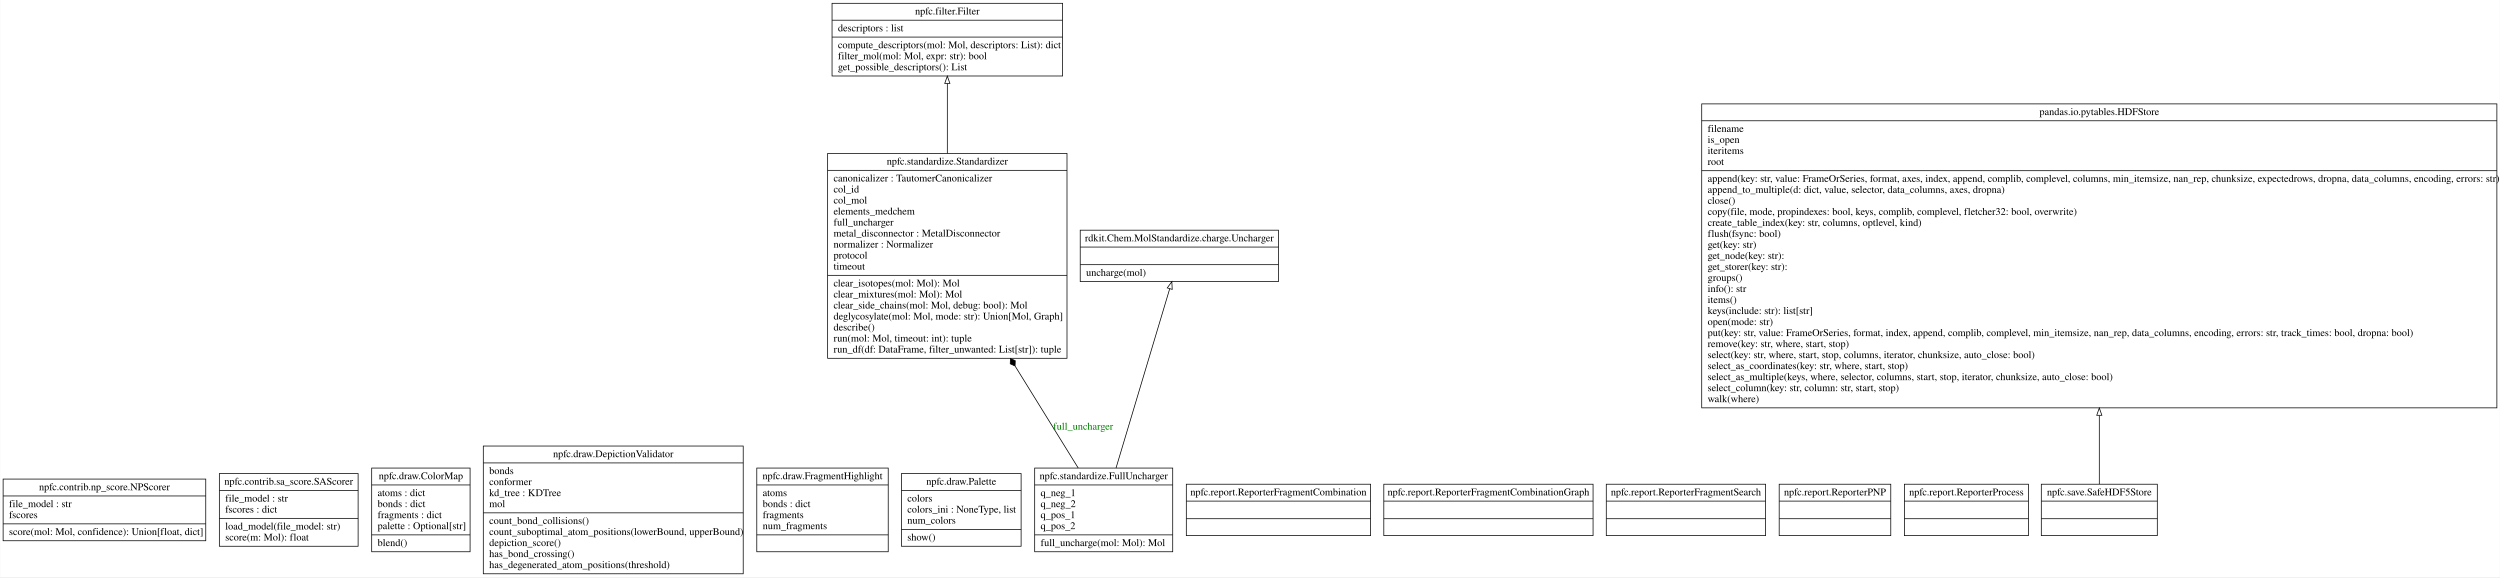
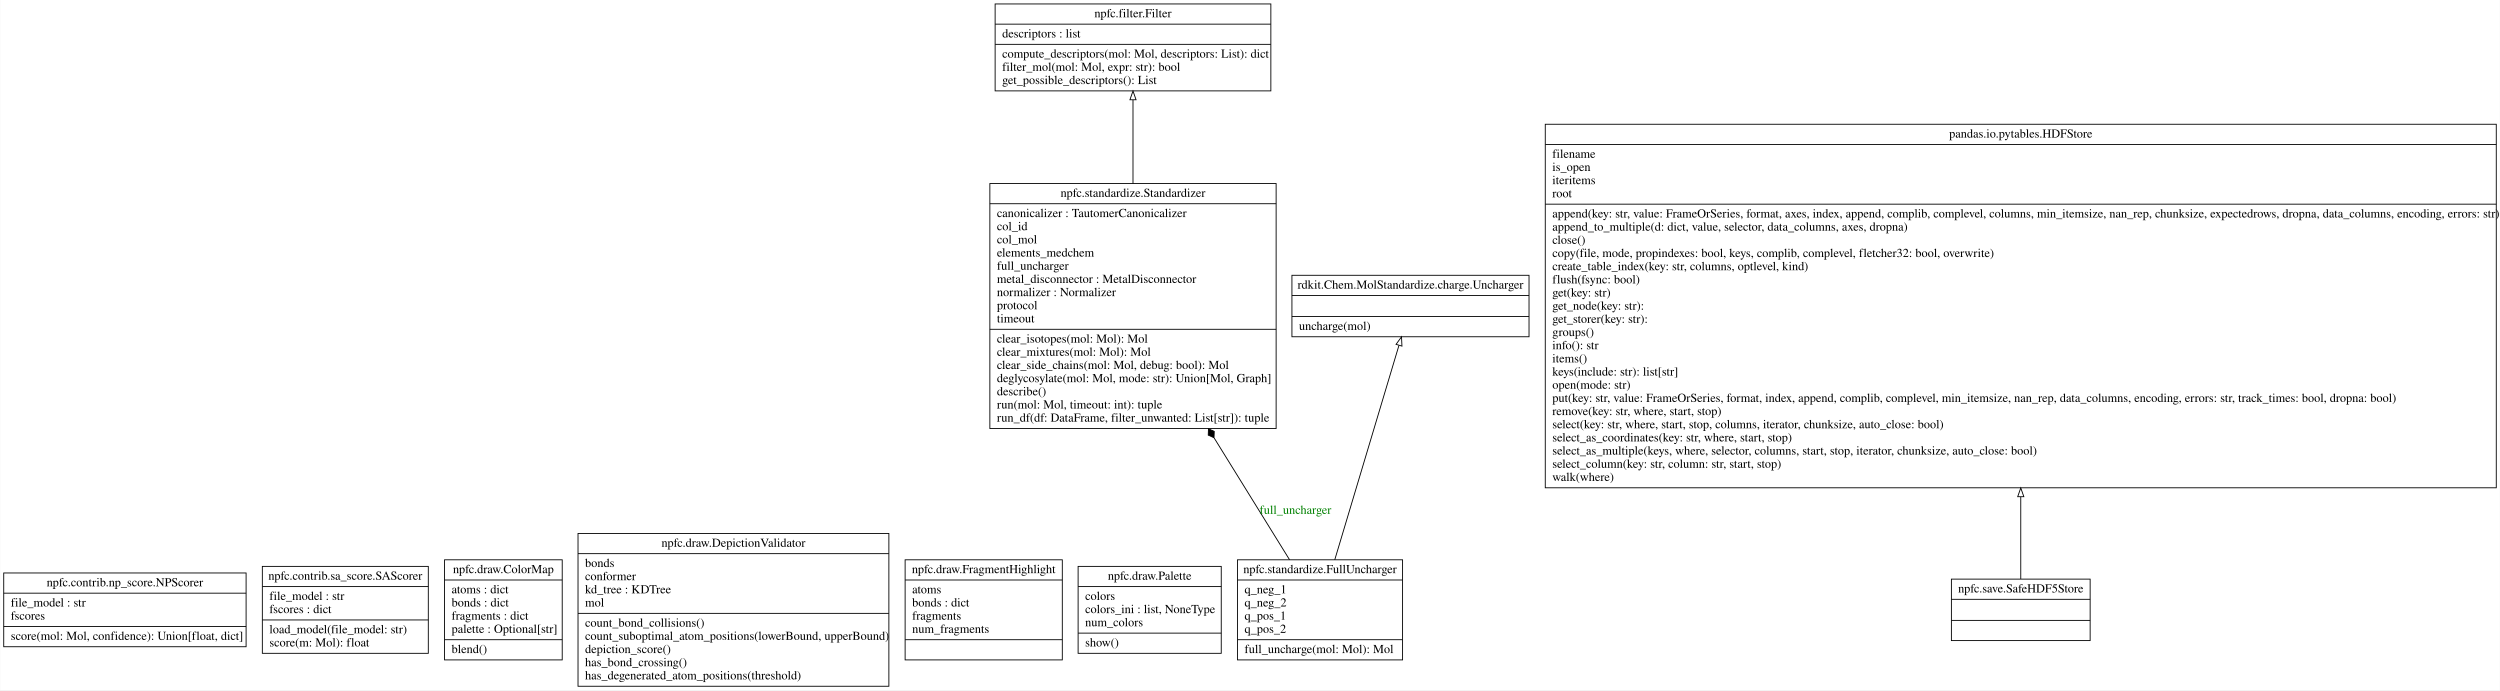
- <svg xmlns="http://www.w3.org/2000/svg" width="3405pt" height="786pt" viewBox="0.00 0.00 3404.50 786.00">
+ <svg xmlns="http://www.w3.org/2000/svg" width="2847pt" height="786pt" viewBox="0.00 0.00 2846.50 786.00">
  <g id="graph0" class="graph" transform="scale(1 1) rotate(0) translate(4 782)">
-     <polygon fill="white" stroke="transparent" points="-4,4 -4,-782 3400.5,-782 3400.5,4 -4,4" />
+     <polygon fill="white" stroke="transparent" points="-4,4 -4,-782 2842.5,-782 2842.5,4 -4,4" />
    <g id="node1" class="node">
      <polygon fill="none" stroke="black" points="0,-45.5 0,-129.5 276,-129.5 276,-45.5 0,-45.5" />
      <text text-anchor="middle" x="138" y="-114.3" font-family="Times,serif" font-size="14.00">npfc.contrib.np_score.NPScorer</text>
      <polyline fill="none" stroke="black" points="0,-106.5 276,-106.5 " />
      <text text-anchor="start" x="8" y="-91.3" font-family="Times,serif" font-size="14.00">file_model : str</text>
      <text text-anchor="start" x="8" y="-76.3" font-family="Times,serif" font-size="14.00">fscores</text>
      <polyline fill="none" stroke="black" points="0,-68.5 276,-68.5 " />
      <text text-anchor="start" x="8" y="-53.3" font-family="Times,serif" font-size="14.00">score(mol: Mol, confidence): Union[float, dict]</text>
    </g>
    <g id="node2" class="node">
      <polygon fill="none" stroke="black" points="294.5,-38 294.5,-137 483.5,-137 483.5,-38 294.5,-38" />
      <text text-anchor="middle" x="389" y="-121.8" font-family="Times,serif" font-size="14.00">npfc.contrib.sa_score.SAScorer</text>
      <polyline fill="none" stroke="black" points="294.5,-114 483.5,-114 " />
      <text text-anchor="start" x="302.5" y="-98.8" font-family="Times,serif" font-size="14.00">file_model : str</text>
      <text text-anchor="start" x="302.5" y="-83.8" font-family="Times,serif" font-size="14.00">fscores : dict</text>
      <polyline fill="none" stroke="black" points="294.5,-76 483.5,-76 " />
      <text text-anchor="start" x="302.5" y="-60.8" font-family="Times,serif" font-size="14.00">load_model(file_model: str)</text>
      <text text-anchor="start" x="302.5" y="-45.8" font-family="Times,serif" font-size="14.00">score(m: Mol): float</text>
    </g>
    <g id="node3" class="node">
      <polygon fill="none" stroke="black" points="502,-30.5 502,-144.5 636,-144.5 636,-30.5 502,-30.5" />
      <text text-anchor="middle" x="569" y="-129.3" font-family="Times,serif" font-size="14.00">npfc.draw.ColorMap</text>
      <polyline fill="none" stroke="black" points="502,-121.5 636,-121.5 " />
      <text text-anchor="start" x="510" y="-106.3" font-family="Times,serif" font-size="14.00">atoms : dict</text>
      <text text-anchor="start" x="510" y="-91.3" font-family="Times,serif" font-size="14.00">bonds : dict</text>
      <text text-anchor="start" x="510" y="-76.3" font-family="Times,serif" font-size="14.00">fragments : dict</text>
      <text text-anchor="start" x="510" y="-61.3" font-family="Times,serif" font-size="14.00">palette : Optional[str]</text>
      <polyline fill="none" stroke="black" points="502,-53.5 636,-53.5 " />
      <text text-anchor="start" x="510" y="-38.3" font-family="Times,serif" font-size="14.00">blend()</text>
    </g>
    <g id="node4" class="node">
      <polygon fill="none" stroke="black" points="654,-0.5 654,-174.5 1008,-174.5 1008,-0.5 654,-0.5" />
      <text text-anchor="middle" x="831" y="-159.3" font-family="Times,serif" font-size="14.00">npfc.draw.DepictionValidator</text>
      <polyline fill="none" stroke="black" points="654,-151.5 1008,-151.5 " />
      <text text-anchor="start" x="662" y="-136.3" font-family="Times,serif" font-size="14.00">bonds</text>
      <text text-anchor="start" x="662" y="-121.3" font-family="Times,serif" font-size="14.00">conformer</text>
      <text text-anchor="start" x="662" y="-106.3" font-family="Times,serif" font-size="14.00">kd_tree : KDTree</text>
      <text text-anchor="start" x="662" y="-91.3" font-family="Times,serif" font-size="14.00">mol</text>
      <polyline fill="none" stroke="black" points="654,-83.5 1008,-83.5 " />
      <text text-anchor="start" x="662" y="-68.3" font-family="Times,serif" font-size="14.00">count_bond_collisions()</text>
      <text text-anchor="start" x="662" y="-53.3" font-family="Times,serif" font-size="14.00">count_suboptimal_atom_positions(lowerBound, upperBound)</text>
      <text text-anchor="start" x="662" y="-38.3" font-family="Times,serif" font-size="14.00">depiction_score()</text>
      <text text-anchor="start" x="662" y="-23.3" font-family="Times,serif" font-size="14.00">has_bond_crossing()</text>
      <text text-anchor="start" x="662" y="-8.3" font-family="Times,serif" font-size="14.00">has_degenerated_atom_positions(threshold)</text>
    </g>
    <g id="node5" class="node">
      <polygon fill="none" stroke="black" points="1026.5,-30.5 1026.5,-144.5 1205.5,-144.5 1205.5,-30.5 1026.5,-30.5" />
      <text text-anchor="middle" x="1116" y="-129.3" font-family="Times,serif" font-size="14.00">npfc.draw.FragmentHighlight</text>
      <polyline fill="none" stroke="black" points="1026.5,-121.5 1205.5,-121.5 " />
      <text text-anchor="start" x="1034.5" y="-106.3" font-family="Times,serif" font-size="14.00">atoms</text>
      <text text-anchor="start" x="1034.5" y="-91.3" font-family="Times,serif" font-size="14.00">bonds : dict</text>
      <text text-anchor="start" x="1034.5" y="-76.3" font-family="Times,serif" font-size="14.00">fragments</text>
      <text text-anchor="start" x="1034.5" y="-61.3" font-family="Times,serif" font-size="14.00">num_fragments</text>
      <polyline fill="none" stroke="black" points="1026.5,-53.5 1205.5,-53.5 " />
      <text text-anchor="middle" x="1116" y="-38.3" font-family="Times,serif" font-size="14.00"> </text>
    </g>
    <g id="node6" class="node">
      <polygon fill="none" stroke="black" points="1223.5,-38 1223.5,-137 1386.5,-137 1386.5,-38 1223.5,-38" />
      <text text-anchor="middle" x="1305" y="-121.8" font-family="Times,serif" font-size="14.00">npfc.draw.Palette</text>
      <polyline fill="none" stroke="black" points="1223.5,-114 1386.5,-114 " />
      <text text-anchor="start" x="1231.5" y="-98.8" font-family="Times,serif" font-size="14.00">colors</text>
-       <text text-anchor="start" x="1231.5" y="-83.8" font-family="Times,serif" font-size="14.00">colors_ini : NoneType, list</text>
+       <text text-anchor="start" x="1231.5" y="-83.8" font-family="Times,serif" font-size="14.00">colors_ini : list, NoneType</text>
      <text text-anchor="start" x="1231.5" y="-68.8" font-family="Times,serif" font-size="14.00">num_colors</text>
      <polyline fill="none" stroke="black" points="1223.5,-61 1386.5,-61 " />
      <text text-anchor="start" x="1231.5" y="-45.8" font-family="Times,serif" font-size="14.00">show()</text>
    </g>
    <g id="node7" class="node">
      <polygon fill="none" stroke="black" points="1129,-678.5 1129,-777.5 1443,-777.5 1443,-678.5 1129,-678.5" />
      <text text-anchor="middle" x="1286" y="-762.3" font-family="Times,serif" font-size="14.00">npfc.filter.Filter</text>
      <polyline fill="none" stroke="black" points="1129,-754.5 1443,-754.5 " />
      <text text-anchor="start" x="1137" y="-739.3" font-family="Times,serif" font-size="14.00">descriptors : list</text>
      <polyline fill="none" stroke="black" points="1129,-731.5 1443,-731.5 " />
      <text text-anchor="start" x="1137" y="-716.3" font-family="Times,serif" font-size="14.00">compute_descriptors(mol: Mol, descriptors: List): dict</text>
      <text text-anchor="start" x="1137" y="-701.3" font-family="Times,serif" font-size="14.00">filter_mol(mol: Mol, expr: str): bool</text>
      <text text-anchor="start" x="1137" y="-686.3" font-family="Times,serif" font-size="14.00">get_possible_descriptors(): List</text>
    </g>
    <g id="node8" class="node">
-       <polygon fill="none" stroke="black" points="1611.5,-52.5 1611.5,-122.5 1862.5,-122.5 1862.5,-52.5 1611.5,-52.5" />
-       <text text-anchor="middle" x="1737" y="-107.3" font-family="Times,serif" font-size="14.00">npfc.report.ReporterFragmentCombination</text>
-       <polyline fill="none" stroke="black" points="1611.5,-99.5 1862.5,-99.5 " />
-       <polyline fill="none" stroke="black" points="1611.5,-75.5 1862.5,-75.5 " />
-       <text text-anchor="middle" x="1737" y="-60.3" font-family="Times,serif" font-size="14.00"> </text>
+       <polygon fill="none" stroke="black" points="2218,-52.5 2218,-122.5 2376,-122.5 2376,-52.5 2218,-52.5" />
+       <text text-anchor="middle" x="2297" y="-107.3" font-family="Times,serif" font-size="14.00">npfc.save.SafeHDF5Store</text>
+       <polyline fill="none" stroke="black" points="2218,-99.5 2376,-99.5 " />
+       <polyline fill="none" stroke="black" points="2218,-75.5 2376,-75.5 " />
+       <text text-anchor="middle" x="2297" y="-60.3" font-family="Times,serif" font-size="14.00"> </text>
+     </g>
+     <g id="node11" class="node">
+       <polygon fill="none" stroke="black" points="1755.5,-226.5 1755.5,-640.5 2838.5,-640.5 2838.5,-226.5 1755.5,-226.5" />
+       <text text-anchor="middle" x="2297" y="-625.3" font-family="Times,serif" font-size="14.00">pandas.io.pytables.HDFStore</text>
+       <polyline fill="none" stroke="black" points="1755.5,-617.5 2838.5,-617.5 " />
+       <text text-anchor="start" x="1763.5" y="-602.3" font-family="Times,serif" font-size="14.00">filename</text>
+       <text text-anchor="start" x="1763.5" y="-587.3" font-family="Times,serif" font-size="14.00">is_open</text>
+       <text text-anchor="start" x="1763.5" y="-572.3" font-family="Times,serif" font-size="14.00">iteritems</text>
+       <text text-anchor="start" x="1763.5" y="-557.3" font-family="Times,serif" font-size="14.00">root</text>
+       <polyline fill="none" stroke="black" points="1755.5,-549.5 2838.5,-549.5 " />
+       <text text-anchor="start" x="1763.5" y="-534.3" font-family="Times,serif" font-size="14.00">append(key: str, value: FrameOrSeries, format, axes, index, append, complib, complevel, columns, min_itemsize, nan_rep, chunksize, expectedrows, dropna, data_columns, encoding, errors: str)</text>
+       <text text-anchor="start" x="1763.5" y="-519.3" font-family="Times,serif" font-size="14.00">append_to_multiple(d: dict, value, selector, data_columns, axes, dropna)</text>
+       <text text-anchor="start" x="1763.5" y="-504.3" font-family="Times,serif" font-size="14.00">close()</text>
+       <text text-anchor="start" x="1763.5" y="-489.3" font-family="Times,serif" font-size="14.00">copy(file, mode, propindexes: bool, keys, complib, complevel, fletcher32: bool, overwrite)</text>
+       <text text-anchor="start" x="1763.5" y="-474.3" font-family="Times,serif" font-size="14.00">create_table_index(key: str, columns, optlevel, kind)</text>
+       <text text-anchor="start" x="1763.5" y="-459.3" font-family="Times,serif" font-size="14.00">flush(fsync: bool)</text>
+       <text text-anchor="start" x="1763.5" y="-444.3" font-family="Times,serif" font-size="14.00">get(key: str)</text>
+       <text text-anchor="start" x="1763.5" y="-429.3" font-family="Times,serif" font-size="14.00">get_node(key: str): </text>
+       <text text-anchor="start" x="1763.5" y="-414.3" font-family="Times,serif" font-size="14.00">get_storer(key: str): </text>
+       <text text-anchor="start" x="1763.5" y="-399.3" font-family="Times,serif" font-size="14.00">groups()</text>
+       <text text-anchor="start" x="1763.5" y="-384.3" font-family="Times,serif" font-size="14.00">info(): str</text>
+       <text text-anchor="start" x="1763.5" y="-369.3" font-family="Times,serif" font-size="14.00">items()</text>
+       <text text-anchor="start" x="1763.5" y="-354.3" font-family="Times,serif" font-size="14.00">keys(include: str): list[str]</text>
+       <text text-anchor="start" x="1763.5" y="-339.3" font-family="Times,serif" font-size="14.00">open(mode: str)</text>
+       <text text-anchor="start" x="1763.5" y="-324.3" font-family="Times,serif" font-size="14.00">put(key: str, value: FrameOrSeries, format, index, append, complib, complevel, min_itemsize, nan_rep, data_columns, encoding, errors: str, track_times: bool, dropna: bool)</text>
+       <text text-anchor="start" x="1763.5" y="-309.3" font-family="Times,serif" font-size="14.00">remove(key: str, where, start, stop)</text>
+       <text text-anchor="start" x="1763.5" y="-294.3" font-family="Times,serif" font-size="14.00">select(key: str, where, start, stop, columns, iterator, chunksize, auto_close: bool)</text>
+       <text text-anchor="start" x="1763.5" y="-279.3" font-family="Times,serif" font-size="14.00">select_as_coordinates(key: str, where, start, stop)</text>
+       <text text-anchor="start" x="1763.5" y="-264.3" font-family="Times,serif" font-size="14.00">select_as_multiple(keys, where, selector, columns, start, stop, iterator, chunksize, auto_close: bool)</text>
+       <text text-anchor="start" x="1763.5" y="-249.3" font-family="Times,serif" font-size="14.00">select_column(key: str, column: str, start, stop)</text>
+       <text text-anchor="start" x="1763.5" y="-234.3" font-family="Times,serif" font-size="14.00">walk(where)</text>
+     </g>
+     <g id="edge1" class="edge">
+       <path fill="none" stroke="black" d="M2297,-122.74C2297,-146.28 2297,-179.74 2297,-216.04" />
+       <polygon fill="none" stroke="black" points="2293.5,-216.35 2297,-226.35 2300.5,-216.35 2293.5,-216.35" />
    </g>
    <g id="node9" class="node">
-       <polygon fill="none" stroke="black" points="1880.5,-52.5 1880.5,-122.5 2165.5,-122.5 2165.5,-52.5 1880.5,-52.5" />
-       <text text-anchor="middle" x="2023" y="-107.3" font-family="Times,serif" font-size="14.00">npfc.report.ReporterFragmentCombinationGraph</text>
-       <polyline fill="none" stroke="black" points="1880.5,-99.5 2165.5,-99.5 " />
-       <polyline fill="none" stroke="black" points="1880.5,-75.5 2165.5,-75.5 " />
-       <text text-anchor="middle" x="2023" y="-60.3" font-family="Times,serif" font-size="14.00"> </text>
-     </g>
-     <g id="node10" class="node">
-       <polygon fill="none" stroke="black" points="2183.5,-52.5 2183.5,-122.5 2400.5,-122.5 2400.5,-52.5 2183.5,-52.5" />
-       <text text-anchor="middle" x="2292" y="-107.3" font-family="Times,serif" font-size="14.00">npfc.report.ReporterFragmentSearch</text>
-       <polyline fill="none" stroke="black" points="2183.5,-99.5 2400.5,-99.5 " />
-       <polyline fill="none" stroke="black" points="2183.5,-75.5 2400.5,-75.5 " />
-       <text text-anchor="middle" x="2292" y="-60.3" font-family="Times,serif" font-size="14.00"> </text>
-     </g>
-     <g id="node11" class="node">
-       <polygon fill="none" stroke="black" points="2419,-52.5 2419,-122.5 2571,-122.5 2571,-52.5 2419,-52.5" />
-       <text text-anchor="middle" x="2495" y="-107.3" font-family="Times,serif" font-size="14.00">npfc.report.ReporterPNP</text>
-       <polyline fill="none" stroke="black" points="2419,-99.5 2571,-99.5 " />
-       <polyline fill="none" stroke="black" points="2419,-75.5 2571,-75.5 " />
-       <text text-anchor="middle" x="2495" y="-60.3" font-family="Times,serif" font-size="14.00"> </text>
-     </g>
-     <g id="node12" class="node">
-       <polygon fill="none" stroke="black" points="2589.5,-52.5 2589.5,-122.5 2758.5,-122.5 2758.5,-52.5 2589.5,-52.5" />
-       <text text-anchor="middle" x="2674" y="-107.3" font-family="Times,serif" font-size="14.00">npfc.report.ReporterProcess</text>
-       <polyline fill="none" stroke="black" points="2589.5,-99.5 2758.5,-99.5 " />
-       <polyline fill="none" stroke="black" points="2589.5,-75.5 2758.5,-75.5 " />
-       <text text-anchor="middle" x="2674" y="-60.3" font-family="Times,serif" font-size="14.00"> </text>
-     </g>
-     <g id="node13" class="node">
-       <polygon fill="none" stroke="black" points="2776,-52.5 2776,-122.5 2934,-122.5 2934,-52.5 2776,-52.5" />
-       <text text-anchor="middle" x="2855" y="-107.3" font-family="Times,serif" font-size="14.00">npfc.save.SafeHDF5Store</text>
-       <polyline fill="none" stroke="black" points="2776,-99.5 2934,-99.5 " />
-       <polyline fill="none" stroke="black" points="2776,-75.5 2934,-75.5 " />
-       <text text-anchor="middle" x="2855" y="-60.3" font-family="Times,serif" font-size="14.00"> </text>
-     </g>
-     <g id="node16" class="node">
-       <polygon fill="none" stroke="black" points="2313.5,-226.5 2313.5,-640.5 3396.5,-640.5 3396.5,-226.5 2313.5,-226.5" />
-       <text text-anchor="middle" x="2855" y="-625.3" font-family="Times,serif" font-size="14.00">pandas.io.pytables.HDFStore</text>
-       <polyline fill="none" stroke="black" points="2313.5,-617.5 3396.5,-617.5 " />
-       <text text-anchor="start" x="2321.5" y="-602.3" font-family="Times,serif" font-size="14.00">filename</text>
-       <text text-anchor="start" x="2321.5" y="-587.3" font-family="Times,serif" font-size="14.00">is_open</text>
-       <text text-anchor="start" x="2321.5" y="-572.3" font-family="Times,serif" font-size="14.00">iteritems</text>
-       <text text-anchor="start" x="2321.5" y="-557.3" font-family="Times,serif" font-size="14.00">root</text>
-       <polyline fill="none" stroke="black" points="2313.5,-549.5 3396.5,-549.5 " />
-       <text text-anchor="start" x="2321.5" y="-534.3" font-family="Times,serif" font-size="14.00">append(key: str, value: FrameOrSeries, format, axes, index, append, complib, complevel, columns, min_itemsize, nan_rep, chunksize, expectedrows, dropna, data_columns, encoding, errors: str)</text>
-       <text text-anchor="start" x="2321.5" y="-519.3" font-family="Times,serif" font-size="14.00">append_to_multiple(d: dict, value, selector, data_columns, axes, dropna)</text>
-       <text text-anchor="start" x="2321.5" y="-504.3" font-family="Times,serif" font-size="14.00">close()</text>
-       <text text-anchor="start" x="2321.5" y="-489.3" font-family="Times,serif" font-size="14.00">copy(file, mode, propindexes: bool, keys, complib, complevel, fletcher32: bool, overwrite)</text>
-       <text text-anchor="start" x="2321.5" y="-474.3" font-family="Times,serif" font-size="14.00">create_table_index(key: str, columns, optlevel, kind)</text>
-       <text text-anchor="start" x="2321.5" y="-459.3" font-family="Times,serif" font-size="14.00">flush(fsync: bool)</text>
-       <text text-anchor="start" x="2321.5" y="-444.3" font-family="Times,serif" font-size="14.00">get(key: str)</text>
-       <text text-anchor="start" x="2321.5" y="-429.3" font-family="Times,serif" font-size="14.00">get_node(key: str): </text>
-       <text text-anchor="start" x="2321.5" y="-414.3" font-family="Times,serif" font-size="14.00">get_storer(key: str): </text>
-       <text text-anchor="start" x="2321.5" y="-399.3" font-family="Times,serif" font-size="14.00">groups()</text>
-       <text text-anchor="start" x="2321.5" y="-384.3" font-family="Times,serif" font-size="14.00">info(): str</text>
-       <text text-anchor="start" x="2321.5" y="-369.3" font-family="Times,serif" font-size="14.00">items()</text>
-       <text text-anchor="start" x="2321.5" y="-354.3" font-family="Times,serif" font-size="14.00">keys(include: str): list[str]</text>
-       <text text-anchor="start" x="2321.5" y="-339.3" font-family="Times,serif" font-size="14.00">open(mode: str)</text>
-       <text text-anchor="start" x="2321.5" y="-324.3" font-family="Times,serif" font-size="14.00">put(key: str, value: FrameOrSeries, format, index, append, complib, complevel, min_itemsize, nan_rep, data_columns, encoding, errors: str, track_times: bool, dropna: bool)</text>
-       <text text-anchor="start" x="2321.5" y="-309.3" font-family="Times,serif" font-size="14.00">remove(key: str, where, start, stop)</text>
-       <text text-anchor="start" x="2321.5" y="-294.3" font-family="Times,serif" font-size="14.00">select(key: str, where, start, stop, columns, iterator, chunksize, auto_close: bool)</text>
-       <text text-anchor="start" x="2321.5" y="-279.3" font-family="Times,serif" font-size="14.00">select_as_coordinates(key: str, where, start, stop)</text>
-       <text text-anchor="start" x="2321.5" y="-264.3" font-family="Times,serif" font-size="14.00">select_as_multiple(keys, where, selector, columns, start, stop, iterator, chunksize, auto_close: bool)</text>
-       <text text-anchor="start" x="2321.5" y="-249.3" font-family="Times,serif" font-size="14.00">select_column(key: str, column: str, start, stop)</text>
-       <text text-anchor="start" x="2321.5" y="-234.3" font-family="Times,serif" font-size="14.00">walk(where)</text>
-     </g>
-     <g id="edge1" class="edge">
-       <path fill="none" stroke="black" d="M2855,-122.74C2855,-146.28 2855,-179.74 2855,-216.04" />
-       <polygon fill="none" stroke="black" points="2851.5,-216.35 2855,-226.35 2858.5,-216.35 2851.5,-216.35" />
-     </g>
-     <g id="node14" class="node">
      <polygon fill="none" stroke="black" points="1405,-30.5 1405,-144.5 1593,-144.5 1593,-30.5 1405,-30.5" />
      <text text-anchor="middle" x="1499" y="-129.3" font-family="Times,serif" font-size="14.00">npfc.standardize.FullUncharger</text>
      <polyline fill="none" stroke="black" points="1405,-121.5 1593,-121.5 " />
      <text text-anchor="start" x="1413" y="-106.3" font-family="Times,serif" font-size="14.00">q_neg_1</text>
      <text text-anchor="start" x="1413" y="-91.3" font-family="Times,serif" font-size="14.00">q_neg_2</text>
      <text text-anchor="start" x="1413" y="-76.3" font-family="Times,serif" font-size="14.00">q_pos_1</text>
      <text text-anchor="start" x="1413" y="-61.3" font-family="Times,serif" font-size="14.00">q_pos_2</text>
      <polyline fill="none" stroke="black" points="1405,-53.5 1593,-53.5 " />
      <text text-anchor="start" x="1413" y="-38.3" font-family="Times,serif" font-size="14.00">full_uncharge(mol: Mol): Mol</text>
    </g>
-     <g id="node15" class="node">
+     <g id="node10" class="node">
      <polygon fill="none" stroke="black" points="1123,-294 1123,-573 1449,-573 1449,-294 1123,-294" />
      <text text-anchor="middle" x="1286" y="-557.8" font-family="Times,serif" font-size="14.00">npfc.standardize.Standardizer</text>
      <polyline fill="none" stroke="black" points="1123,-550 1449,-550 " />
      <text text-anchor="start" x="1131" y="-534.8" font-family="Times,serif" font-size="14.00">canonicalizer : TautomerCanonicalizer</text>
      <text text-anchor="start" x="1131" y="-519.8" font-family="Times,serif" font-size="14.00">col_id</text>
      <text text-anchor="start" x="1131" y="-504.8" font-family="Times,serif" font-size="14.00">col_mol</text>
      <text text-anchor="start" x="1131" y="-489.8" font-family="Times,serif" font-size="14.00">elements_medchem</text>
      <text text-anchor="start" x="1131" y="-474.8" font-family="Times,serif" font-size="14.00">full_uncharger</text>
      <text text-anchor="start" x="1131" y="-459.8" font-family="Times,serif" font-size="14.00">metal_disconnector : MetalDisconnector</text>
      <text text-anchor="start" x="1131" y="-444.8" font-family="Times,serif" font-size="14.00">normalizer : Normalizer</text>
      <text text-anchor="start" x="1131" y="-429.8" font-family="Times,serif" font-size="14.00">protocol</text>
      <text text-anchor="start" x="1131" y="-414.8" font-family="Times,serif" font-size="14.00">timeout</text>
      <polyline fill="none" stroke="black" points="1123,-407 1449,-407 " />
      <text text-anchor="start" x="1131" y="-391.8" font-family="Times,serif" font-size="14.00">clear_isotopes(mol: Mol): Mol</text>
      <text text-anchor="start" x="1131" y="-376.8" font-family="Times,serif" font-size="14.00">clear_mixtures(mol: Mol): Mol</text>
      <text text-anchor="start" x="1131" y="-361.8" font-family="Times,serif" font-size="14.00">clear_side_chains(mol: Mol, debug: bool): Mol</text>
      <text text-anchor="start" x="1131" y="-346.8" font-family="Times,serif" font-size="14.00">deglycosylate(mol: Mol, mode: str): Union[Mol, Graph]</text>
      <text text-anchor="start" x="1131" y="-331.8" font-family="Times,serif" font-size="14.00">describe()</text>
      <text text-anchor="start" x="1131" y="-316.8" font-family="Times,serif" font-size="14.00">run(mol: Mol, timeout: int): tuple</text>
      <text text-anchor="start" x="1131" y="-301.8" font-family="Times,serif" font-size="14.00">run_df(df: DataFrame, filter_unwanted: List[str]): tuple</text>
    </g>
    <g id="edge4" class="edge">
      <path fill="none" stroke="black" d="M1464.3,-144.54C1440.92,-182.31 1408.88,-234.04 1378.42,-283.25" />
      <polygon fill="black" stroke="black" points="1378.26,-283.5 1378.5,-290.71 1371.94,-293.7 1371.7,-286.5 1378.26,-283.5" />
      <text text-anchor="middle" x="1471" y="-196.8" font-family="Times,serif" font-size="14.00" fill="green">full_uncharger</text>
    </g>
-     <g id="node17" class="node">
+     <g id="node12" class="node">
      <polygon fill="none" stroke="black" points="1467,-398.5 1467,-468.5 1737,-468.5 1737,-398.5 1467,-398.5" />
      <text text-anchor="middle" x="1602" y="-453.3" font-family="Times,serif" font-size="14.00">rdkit.Chem.MolStandardize.charge.Uncharger</text>
      <polyline fill="none" stroke="black" points="1467,-445.5 1737,-445.5 " />
      <polyline fill="none" stroke="black" points="1467,-421.5 1737,-421.5 " />
      <text text-anchor="start" x="1475" y="-406.3" font-family="Times,serif" font-size="14.00">uncharge(mol)</text>
    </g>
    <g id="edge2" class="edge">
      <path fill="none" stroke="black" d="M1515.78,-144.54C1536.19,-212.71 1570.22,-326.37 1588.84,-388.55" />
      <polygon fill="none" stroke="black" points="1585.58,-389.86 1591.8,-398.44 1592.29,-387.86 1585.58,-389.86" />
    </g>
    <g id="edge3" class="edge">
      <path fill="none" stroke="black" d="M1286,-573.04C1286,-606.56 1286,-640.62 1286,-668.15" />
      <polygon fill="none" stroke="black" points="1282.5,-668.37 1286,-678.37 1289.5,-668.37 1282.5,-668.37" />
    </g>
  </g>
</svg>
